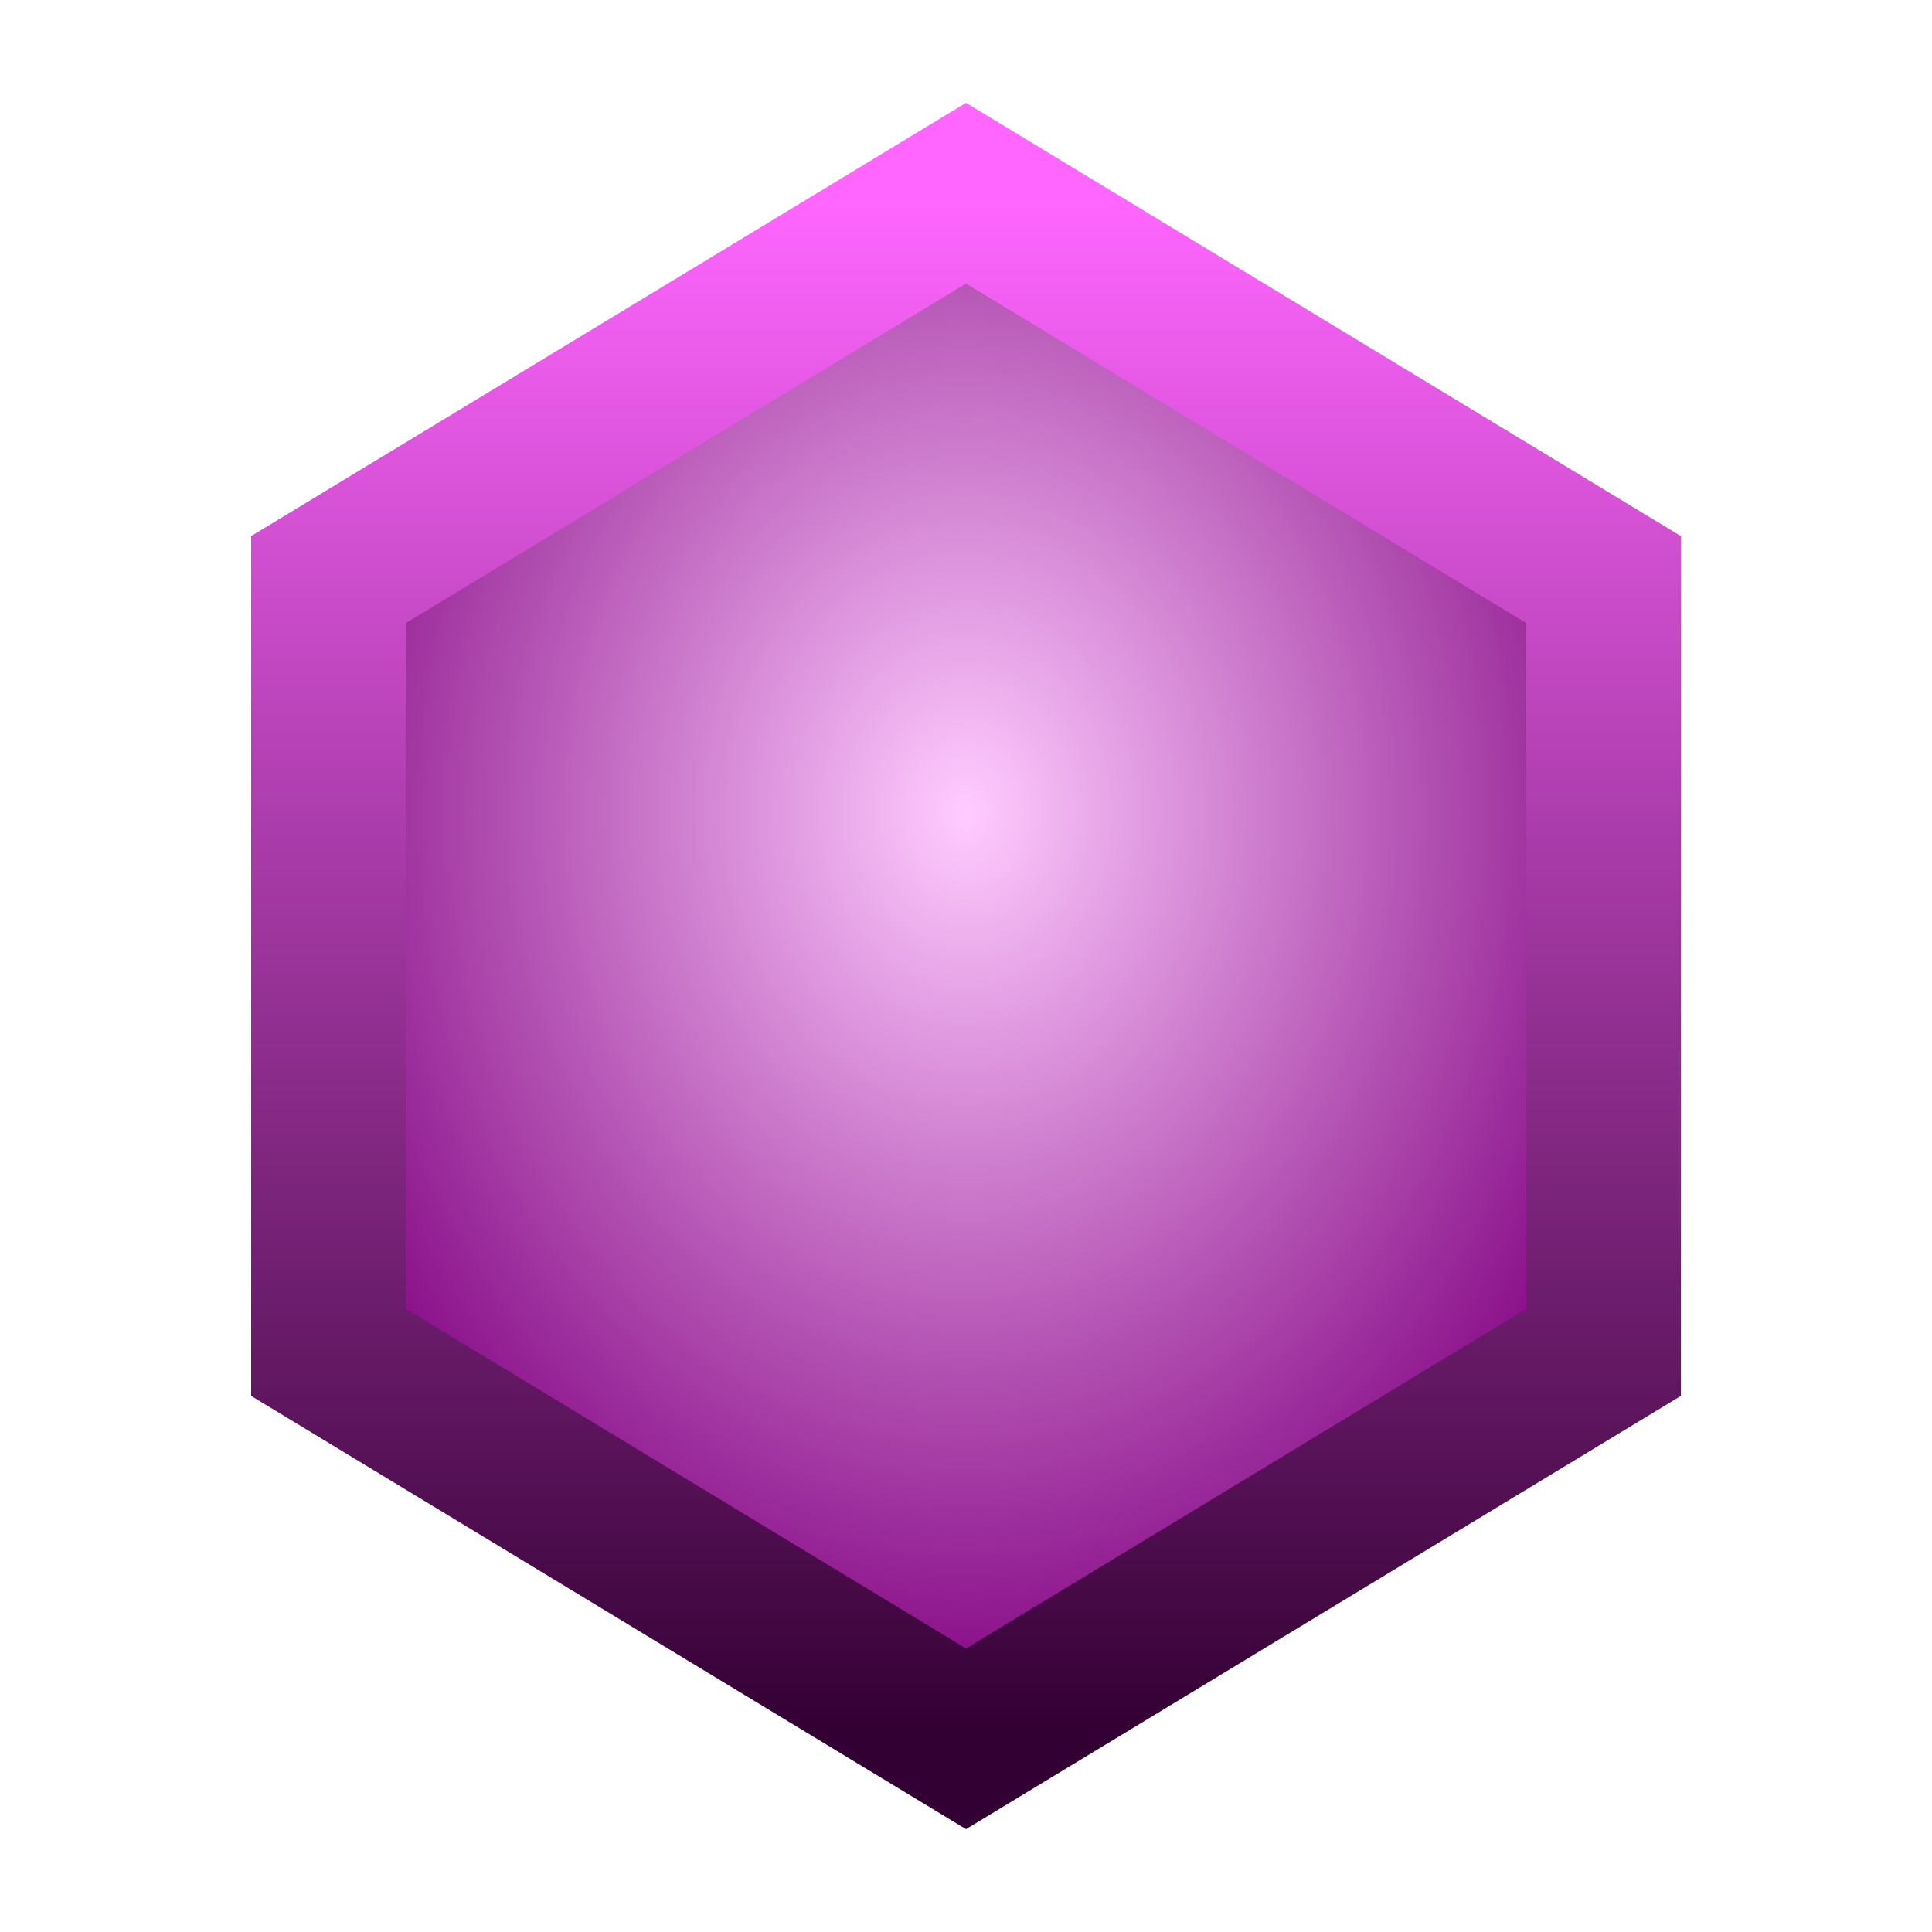
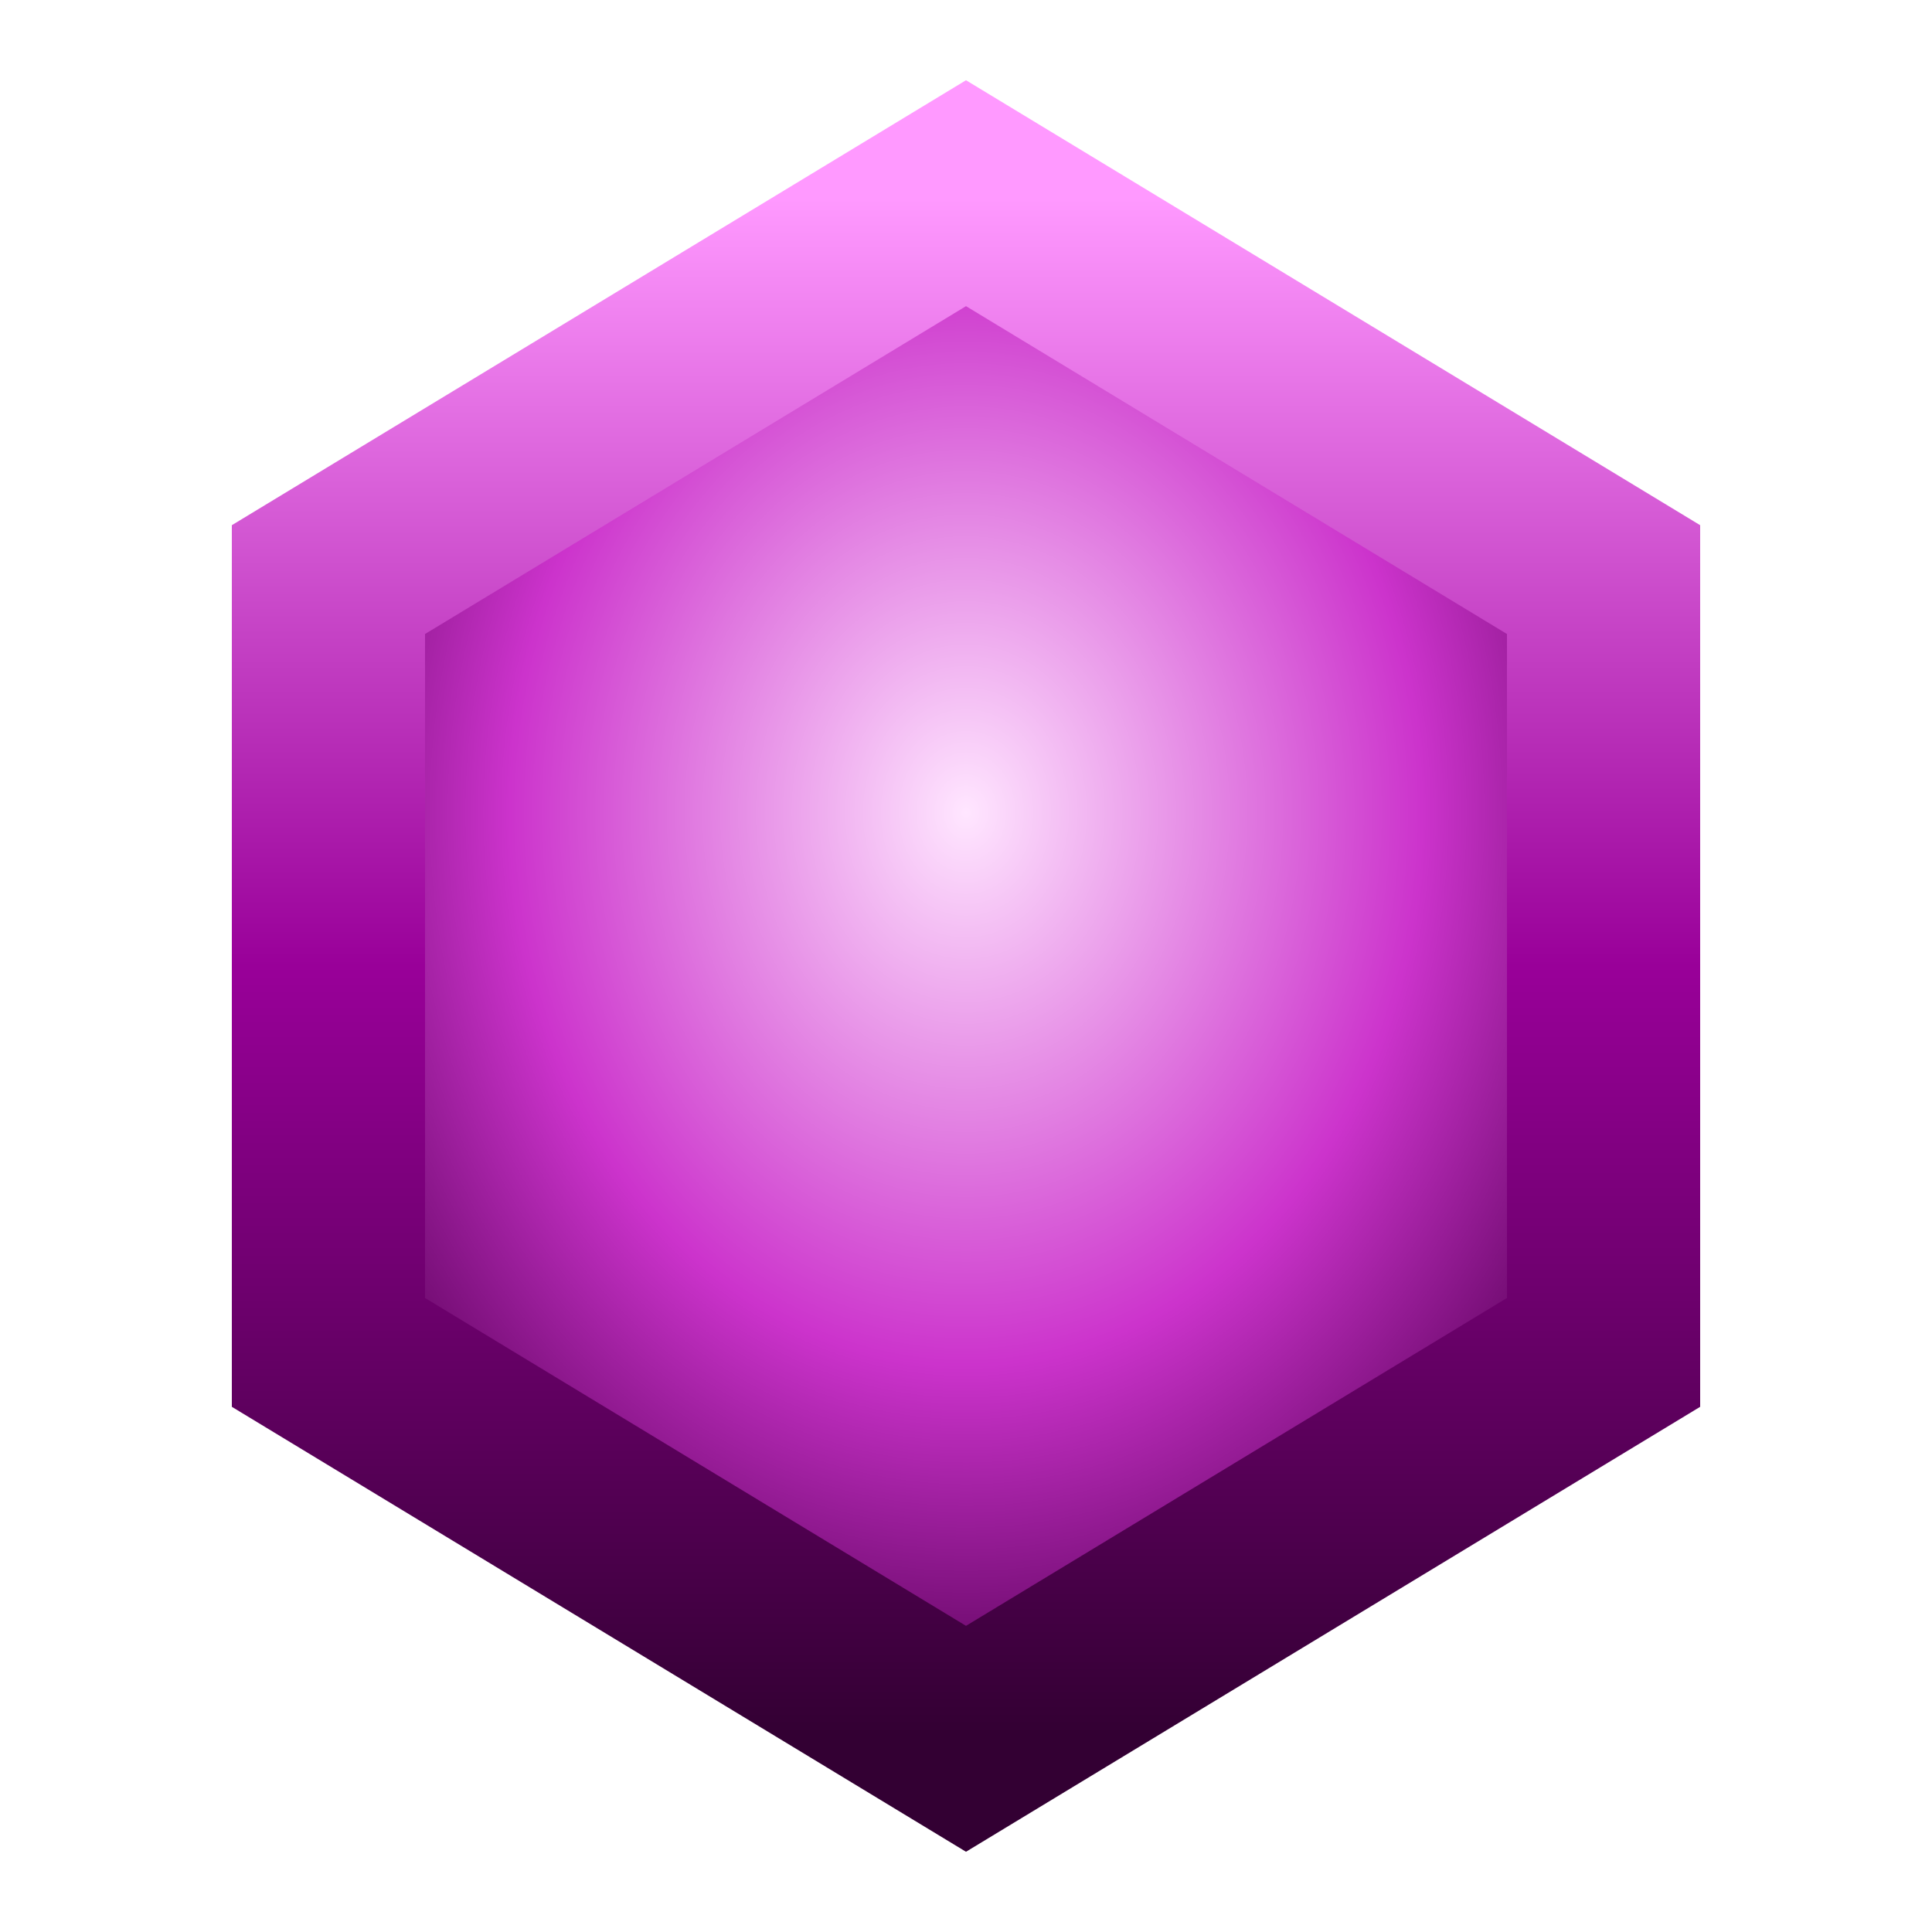
<svg xmlns="http://www.w3.org/2000/svg" viewBox="0 0 100 100">
  <defs>
    <linearGradient id="edge" x1="0" y1="0" x2="0" y2="1">
-       <stop offset="0%" stop-color="#ff66ff" />
+       <stop offset="0%" stop-color="#ff99ff" />
+       <stop offset="50%" stop-color="#990099" />
      <stop offset="100%" stop-color="#330033" />
    </linearGradient>
    <radialGradient id="core" cx="50%" cy="40%" r="60%">
-       <stop offset="0%" stop-color="#ffccff" />
-       <stop offset="100%" stop-color="#800080" />
+       <stop offset="0%" stop-color="#ffe6ff" />
+       <stop offset="60%" stop-color="#cc33cc" />
+       <stop offset="100%" stop-color="#550055" />
    </radialGradient>
    <path id="hex" d="M50 10 L83 30 L83 70 L50 90 L17 70 L17 30 Z" />
  </defs>
-   <use href="#hex" fill="url(#core)" stroke="url(#edge)" stroke-width="8" />
+   <use href="#hex" fill="url(#core)" stroke="url(#edge)" stroke-width="10" />
</svg>
